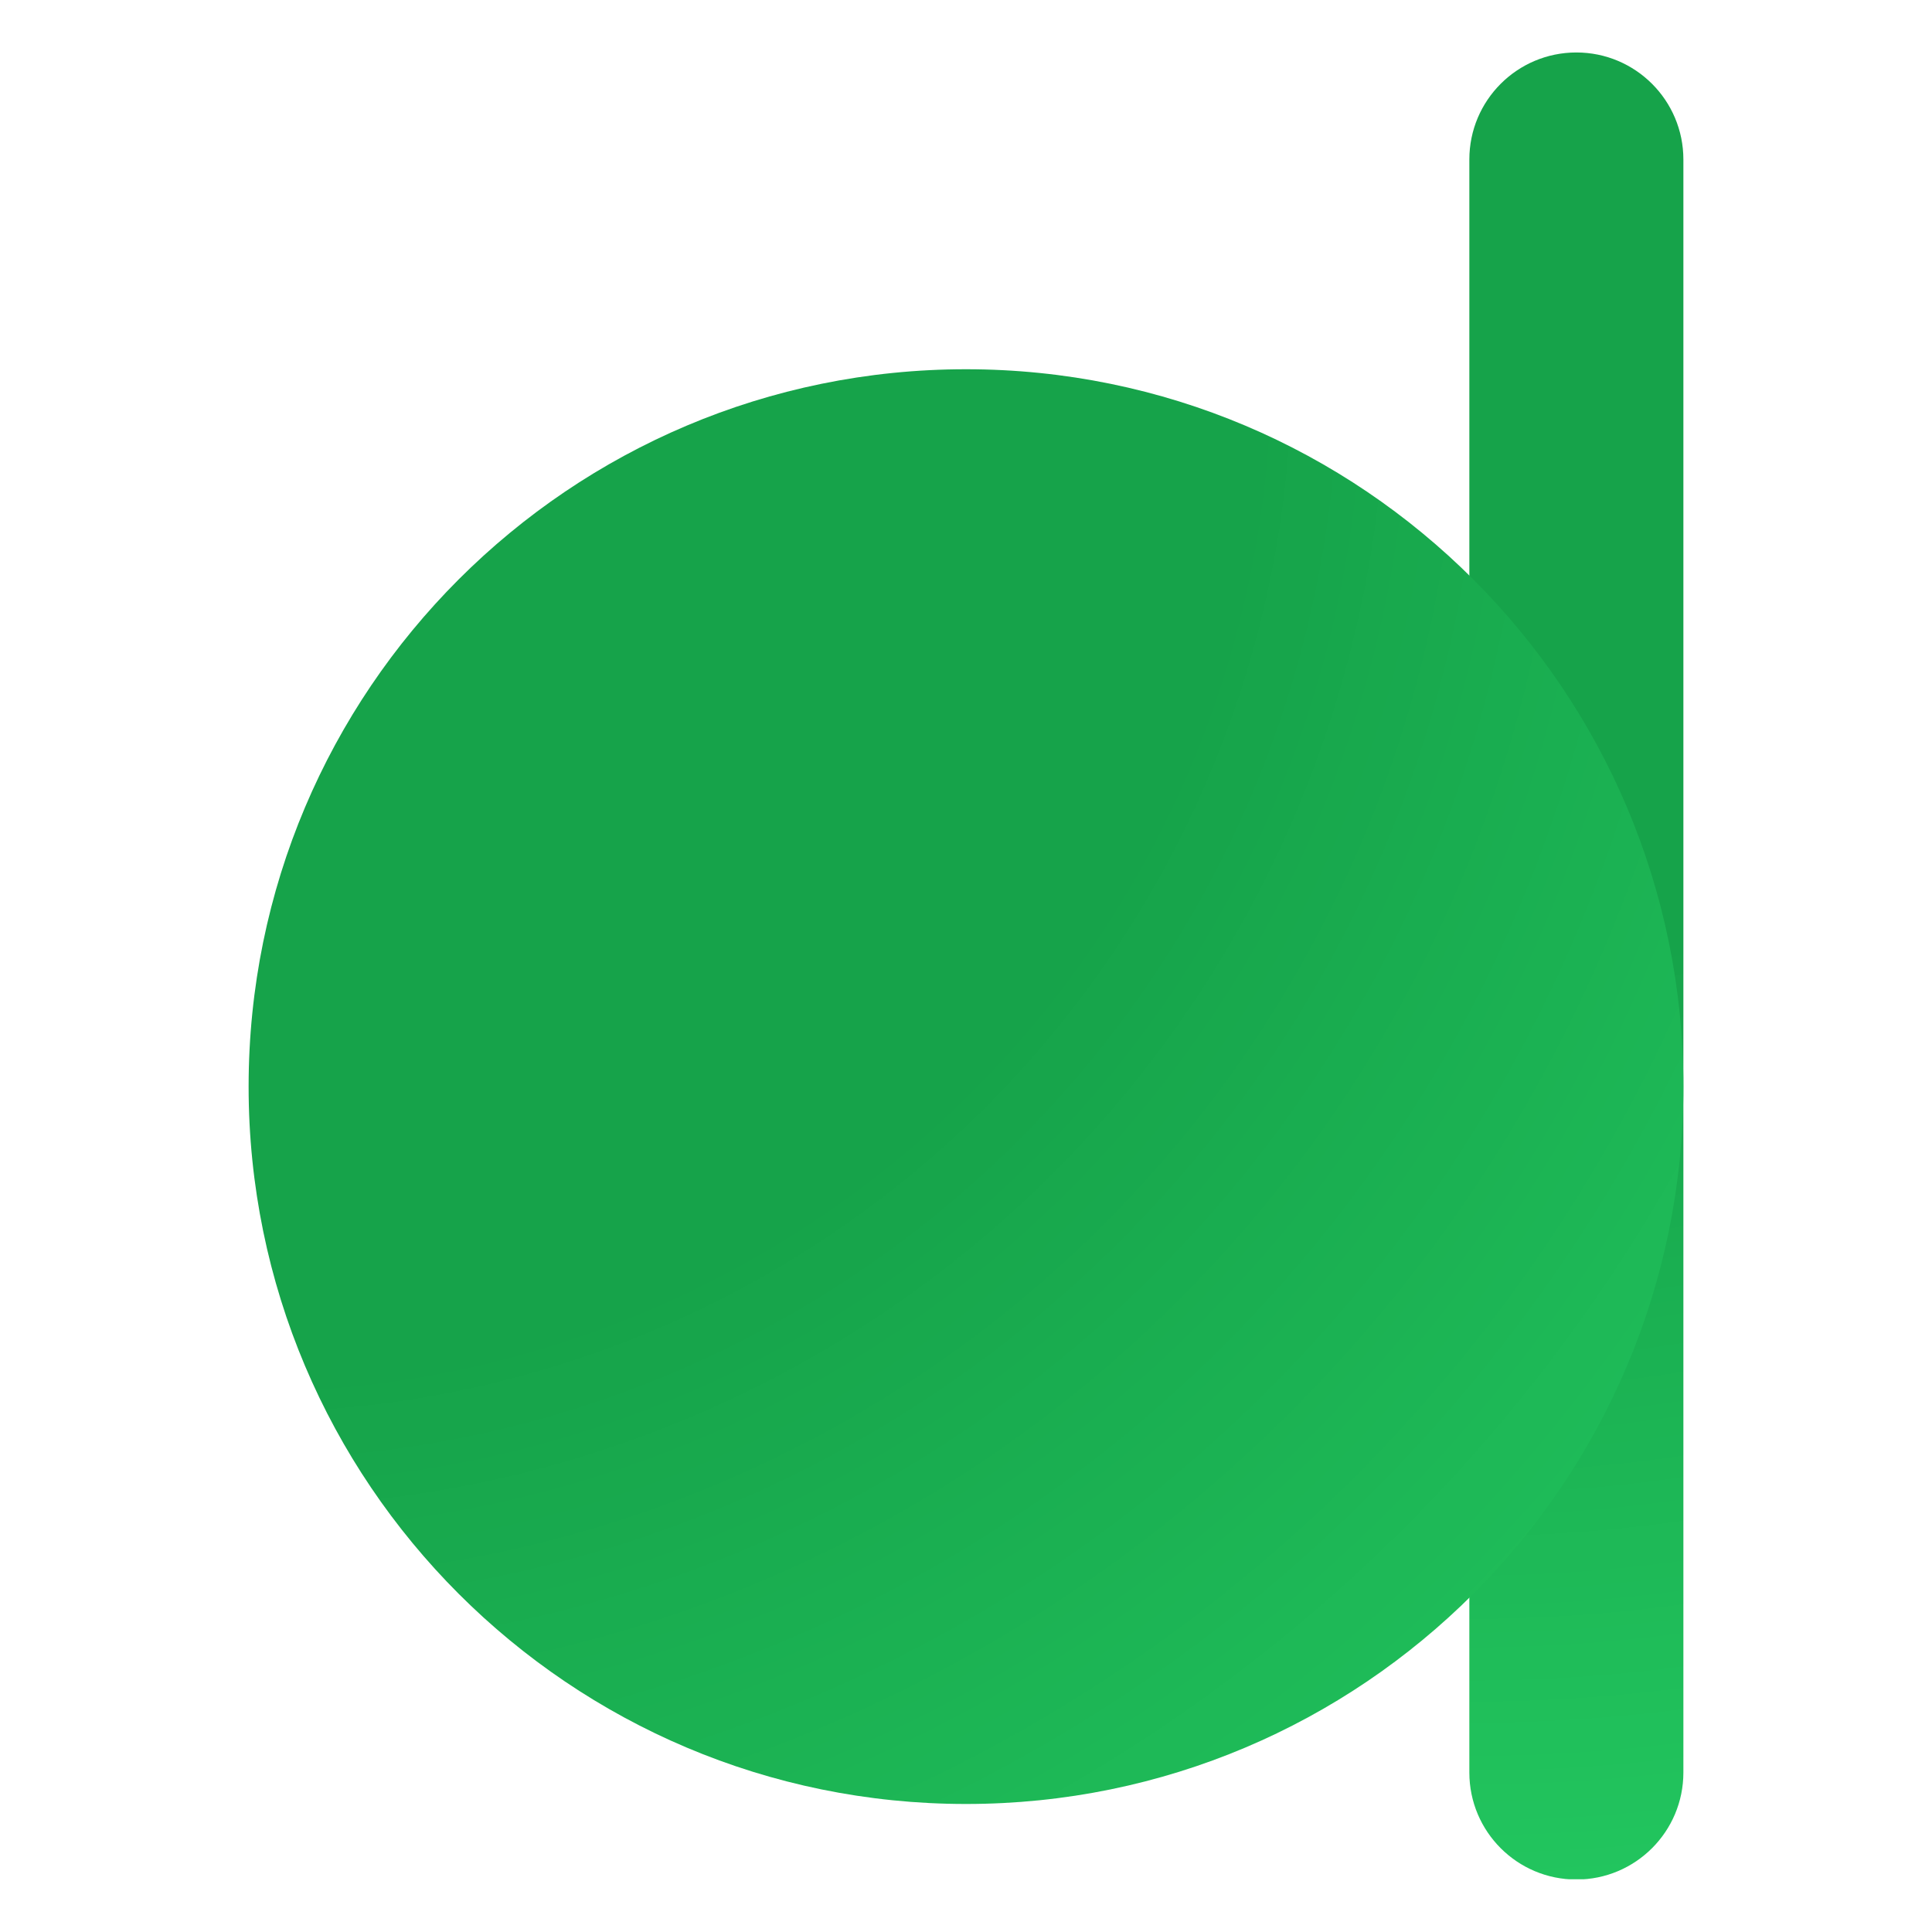
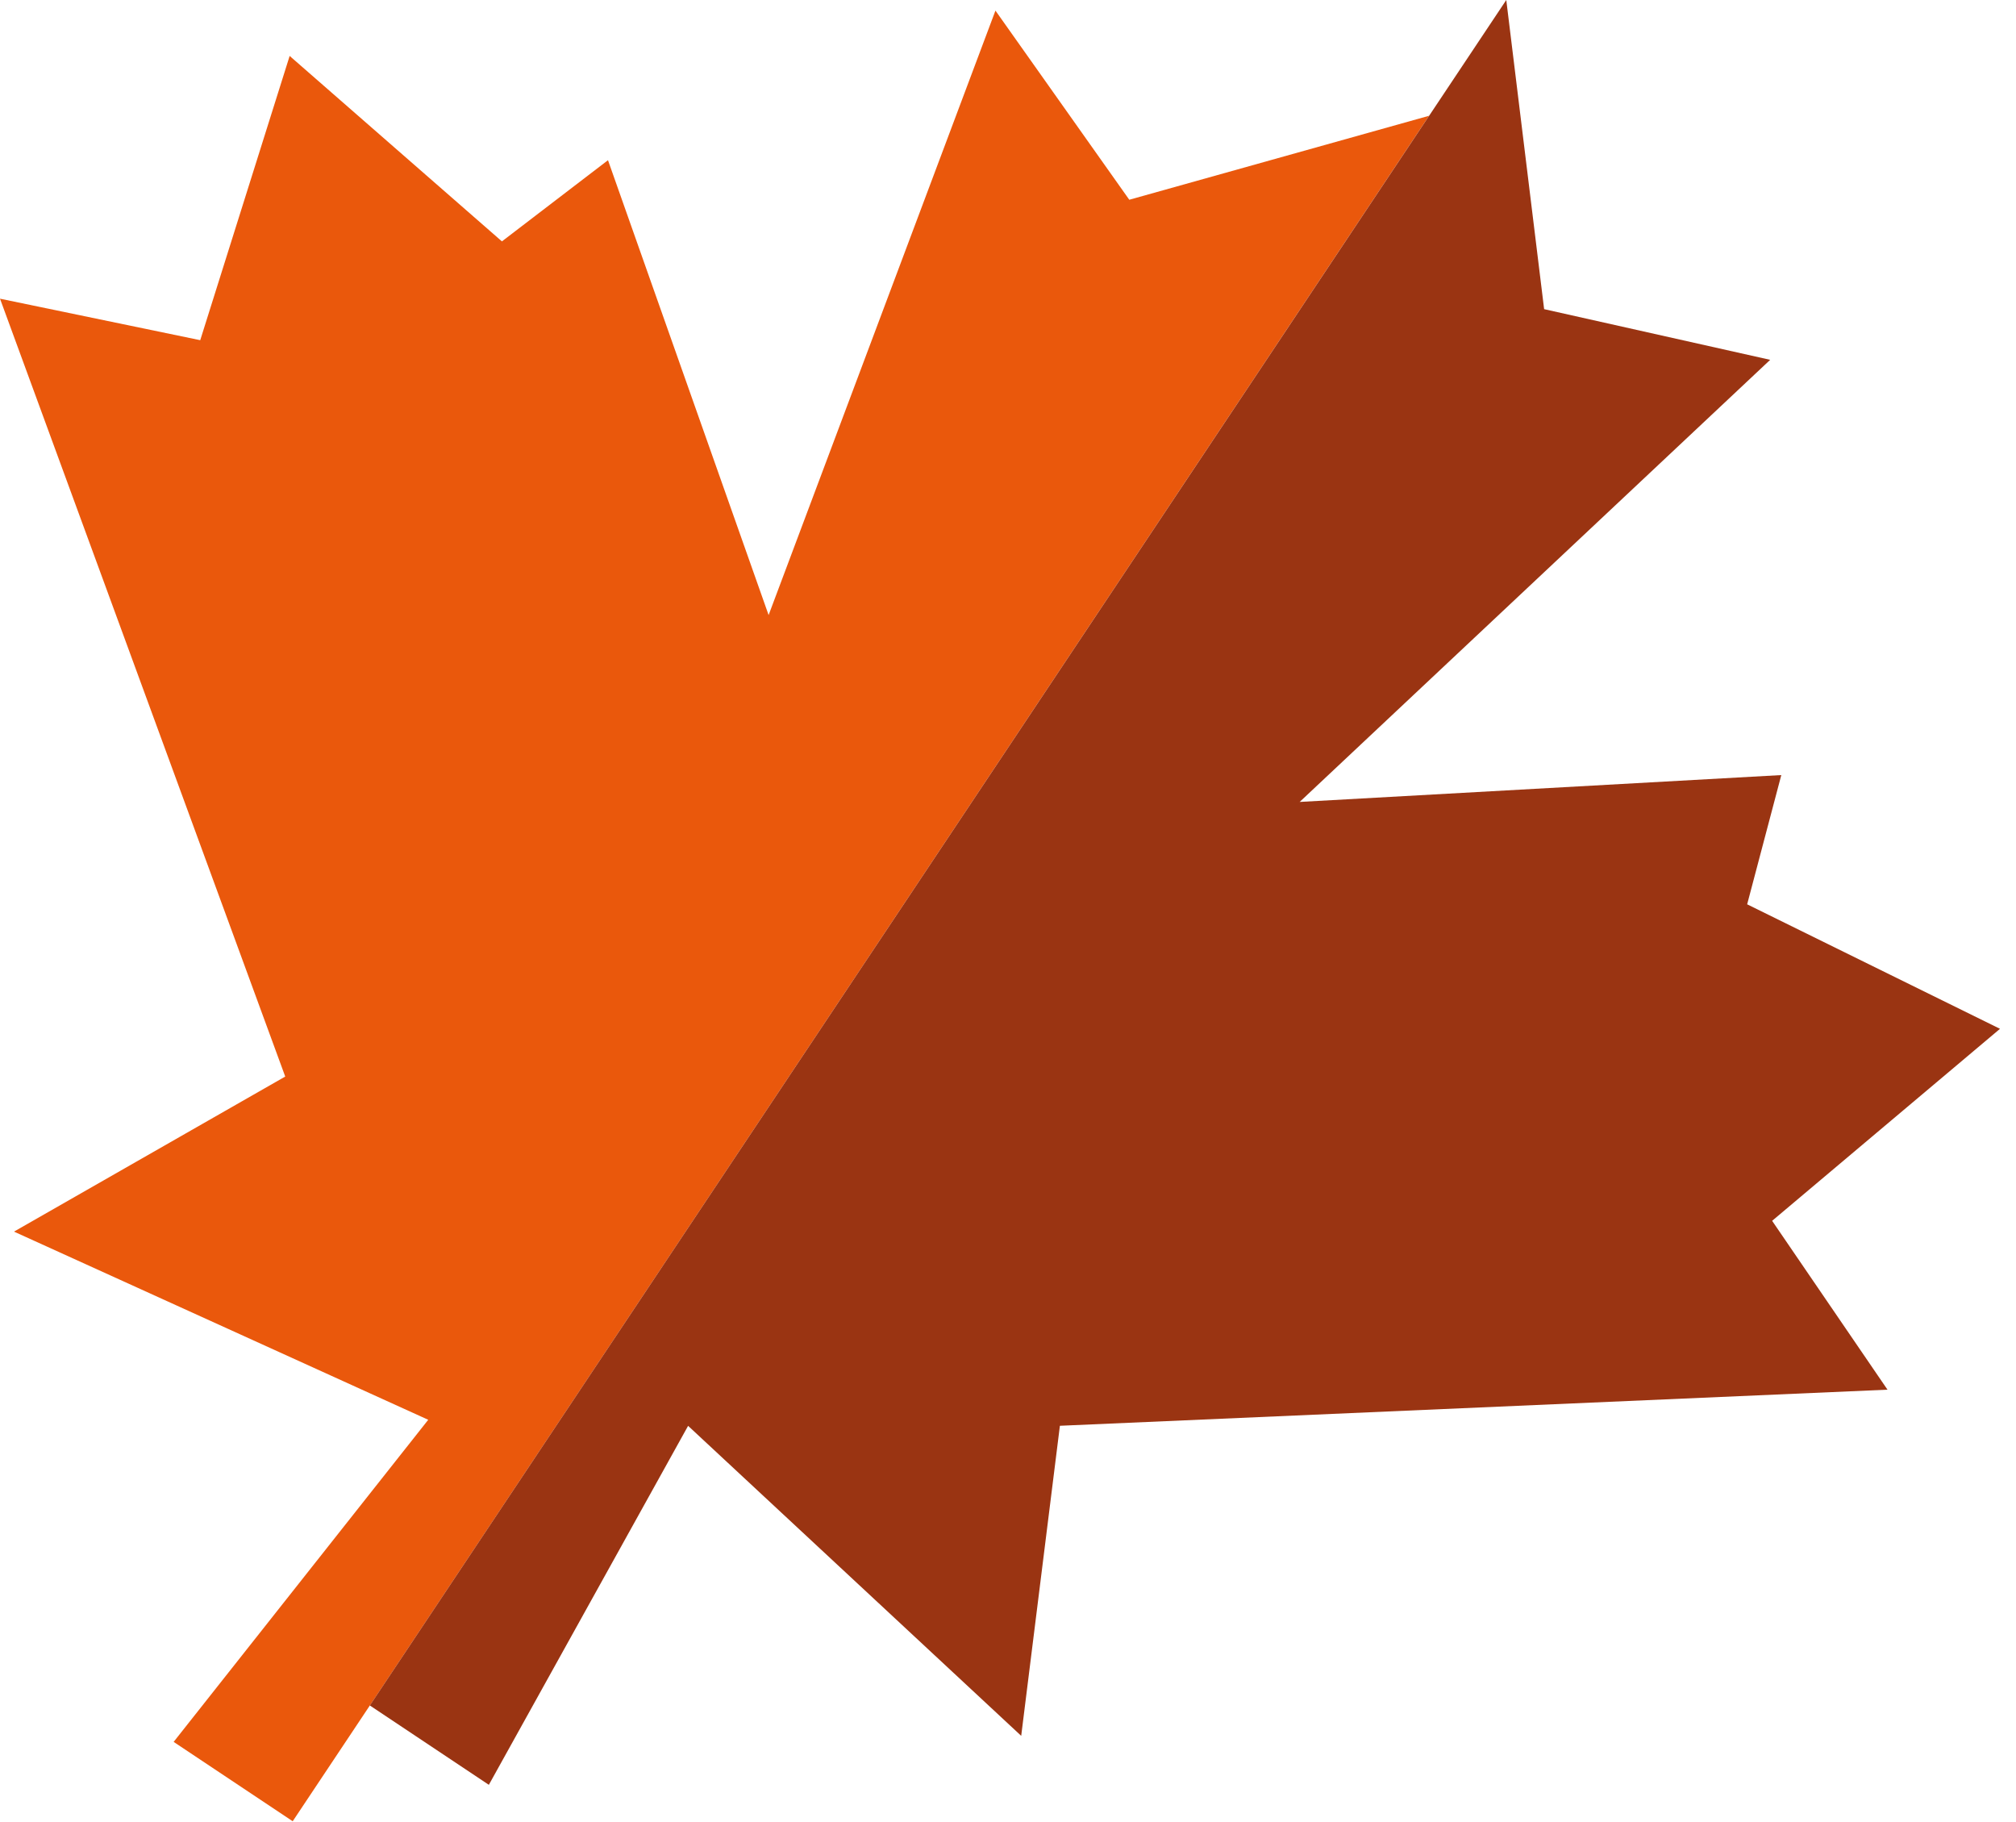
- <svg xmlns="http://www.w3.org/2000/svg" width="400" zoomAndPan="magnify" viewBox="0 0 300 300" height="400" preserveAspectRatio="xMidYMid meet" version="1.0">
-   <defs>
-     <clipPath id="5071470bcc">
-       <path d="M 228.16 8.148 L 261.395 8.148 L 261.395 291.812 L 228.16 291.812 Z M 228.16 8.148 " clip-rule="nonzero" />
-     </clipPath>
-     <clipPath id="564e5e2364">
-       <path d="M 244.777 8.148 C 253.953 8.148 261.395 15.586 261.395 24.766 L 261.395 275.234 C 261.395 284.414 253.953 291.852 244.777 291.852 C 235.598 291.852 228.16 284.414 228.16 275.234 L 228.16 24.766 C 228.16 15.586 235.598 8.148 244.777 8.148 Z M 244.777 8.148 " clip-rule="nonzero" />
-     </clipPath>
-     <radialGradient gradientTransform="matrix(1, 0, 0, 1, 228.1591, 8.14718)" gradientUnits="userSpaceOnUse" r="285.646" cx="0" id="dc4b1a1e62" cy="0" fx="0" fy="0">
-       <stop stop-opacity="1" stop-color="rgb(8.6%, 63.899%, 28.999%)" offset="0" />
-       <stop stop-opacity="1" stop-color="rgb(8.636%, 64.003%, 29.06%)" offset="0.5" />
-       <stop stop-opacity="1" stop-color="rgb(8.728%, 64.265%, 29.214%)" offset="0.508" />
-       <stop stop-opacity="1" stop-color="rgb(8.838%, 64.58%, 29.401%)" offset="0.52" />
-       <stop stop-opacity="1" stop-color="rgb(8.948%, 64.894%, 29.585%)" offset="0.531" />
-       <stop stop-opacity="1" stop-color="rgb(9.058%, 65.208%, 29.77%)" offset="0.543" />
-       <stop stop-opacity="1" stop-color="rgb(9.167%, 65.521%, 29.956%)" offset="0.555" />
-       <stop stop-opacity="1" stop-color="rgb(9.279%, 65.836%, 30.141%)" offset="0.566" />
-       <stop stop-opacity="1" stop-color="rgb(9.389%, 66.15%, 30.325%)" offset="0.578" />
-       <stop stop-opacity="1" stop-color="rgb(9.499%, 66.464%, 30.511%)" offset="0.59" />
-       <stop stop-opacity="1" stop-color="rgb(9.608%, 66.779%, 30.696%)" offset="0.602" />
-       <stop stop-opacity="1" stop-color="rgb(9.718%, 67.091%, 30.881%)" offset="0.613" />
-       <stop stop-opacity="1" stop-color="rgb(9.83%, 67.406%, 31.067%)" offset="0.625" />
-       <stop stop-opacity="1" stop-color="rgb(9.921%, 67.668%, 31.221%)" offset="0.637" />
-       <stop stop-opacity="1" stop-color="rgb(9.995%, 67.877%, 31.345%)" offset="0.645" />
-       <stop stop-opacity="1" stop-color="rgb(10.068%, 68.086%, 31.467%)" offset="0.652" />
-       <stop stop-opacity="1" stop-color="rgb(10.141%, 68.295%, 31.59%)" offset="0.66" />
-       <stop stop-opacity="1" stop-color="rgb(10.214%, 68.504%, 31.714%)" offset="0.668" />
-       <stop stop-opacity="1" stop-color="rgb(10.287%, 68.715%, 31.837%)" offset="0.676" />
-       <stop stop-opacity="1" stop-color="rgb(10.362%, 68.924%, 31.961%)" offset="0.684" />
-       <stop stop-opacity="1" stop-color="rgb(10.435%, 69.133%, 32.085%)" offset="0.691" />
-       <stop stop-opacity="1" stop-color="rgb(10.509%, 69.342%, 32.208%)" offset="0.699" />
-       <stop stop-opacity="1" stop-color="rgb(10.582%, 69.551%, 32.332%)" offset="0.707" />
-       <stop stop-opacity="1" stop-color="rgb(10.655%, 69.762%, 32.455%)" offset="0.715" />
-       <stop stop-opacity="1" stop-color="rgb(10.728%, 69.971%, 32.578%)" offset="0.723" />
-       <stop stop-opacity="1" stop-color="rgb(10.802%, 70.18%, 32.701%)" offset="0.73" />
-       <stop stop-opacity="1" stop-color="rgb(10.876%, 70.389%, 32.825%)" offset="0.738" />
-       <stop stop-opacity="1" stop-color="rgb(10.95%, 70.599%, 32.948%)" offset="0.746" />
-       <stop stop-opacity="1" stop-color="rgb(11.041%, 70.86%, 33.102%)" offset="0.754" />
-       <stop stop-opacity="1" stop-color="rgb(11.151%, 71.175%, 33.289%)" offset="0.766" />
-       <stop stop-opacity="1" stop-color="rgb(11.261%, 71.489%, 33.473%)" offset="0.777" />
-       <stop stop-opacity="1" stop-color="rgb(11.371%, 71.803%, 33.658%)" offset="0.789" />
-       <stop stop-opacity="1" stop-color="rgb(11.482%, 72.118%, 33.844%)" offset="0.801" />
-       <stop stop-opacity="1" stop-color="rgb(11.592%, 72.43%, 34.029%)" offset="0.812" />
-       <stop stop-opacity="1" stop-color="rgb(11.684%, 72.693%, 34.183%)" offset="0.824" />
-       <stop stop-opacity="1" stop-color="rgb(11.757%, 72.902%, 34.306%)" offset="0.832" />
-       <stop stop-opacity="1" stop-color="rgb(11.83%, 73.111%, 34.43%)" offset="0.84" />
-       <stop stop-opacity="1" stop-color="rgb(11.903%, 73.32%, 34.554%)" offset="0.848" />
-       <stop stop-opacity="1" stop-color="rgb(11.977%, 73.531%, 34.677%)" offset="0.855" />
-       <stop stop-opacity="1" stop-color="rgb(12.051%, 73.74%, 34.801%)" offset="0.863" />
-       <stop stop-opacity="1" stop-color="rgb(12.125%, 73.949%, 34.924%)" offset="0.871" />
-       <stop stop-opacity="1" stop-color="rgb(12.216%, 74.211%, 35.078%)" offset="0.879" />
-       <stop stop-opacity="1" stop-color="rgb(12.326%, 74.525%, 35.263%)" offset="0.891" />
-       <stop stop-opacity="1" stop-color="rgb(12.436%, 74.838%, 35.448%)" offset="0.902" />
-       <stop stop-opacity="1" stop-color="rgb(12.527%, 75.101%, 35.602%)" offset="0.914" />
-       <stop stop-opacity="1" stop-color="rgb(12.602%, 75.31%, 35.725%)" offset="0.922" />
-       <stop stop-opacity="1" stop-color="rgb(12.675%, 75.519%, 35.849%)" offset="0.93" />
-       <stop stop-opacity="1" stop-color="rgb(12.749%, 75.728%, 35.973%)" offset="0.938" />
-       <stop stop-opacity="1" stop-color="rgb(12.84%, 75.99%, 36.127%)" offset="0.945" />
-       <stop stop-opacity="1" stop-color="rgb(12.932%, 76.251%, 36.281%)" offset="0.957" />
-       <stop stop-opacity="1" stop-color="rgb(13.005%, 76.462%, 36.404%)" offset="0.965" />
-       <stop stop-opacity="1" stop-color="rgb(13.097%, 76.723%, 36.559%)" offset="0.973" />
-       <stop stop-opacity="1" stop-color="rgb(13.19%, 76.985%, 36.713%)" offset="0.984" />
-       <stop stop-opacity="1" stop-color="rgb(13.263%, 77.194%, 36.836%)" offset="0.992" />
-       <stop stop-opacity="1" stop-color="rgb(13.3%, 77.299%, 36.899%)" offset="1" />
-     </radialGradient>
-     <clipPath id="5a710a53bf">
-       <path d="M 38.605 57.336 L 261.395 57.336 L 261.395 280.121 L 38.605 280.121 Z M 38.605 57.336 " clip-rule="nonzero" />
-     </clipPath>
-     <clipPath id="669bb0011e">
-       <path d="M 150 57.336 C 88.48 57.336 38.605 107.207 38.605 168.73 C 38.605 230.25 88.48 280.121 150 280.121 C 211.52 280.121 261.395 230.25 261.395 168.73 C 261.395 107.207 211.52 57.336 150 57.336 Z M 150 57.336 " clip-rule="nonzero" />
-     </clipPath>
-     <radialGradient gradientTransform="matrix(1, 0, 0, 1, 38.60602, 57.33482)" gradientUnits="userSpaceOnUse" r="315.07" cx="0" id="c1d86ae8fb" cy="0" fx="0" fy="0">
-       <stop stop-opacity="1" stop-color="rgb(8.6%, 63.899%, 28.999%)" offset="0" />
-       <stop stop-opacity="1" stop-color="rgb(8.636%, 64.003%, 29.06%)" offset="0.5" />
-       <stop stop-opacity="1" stop-color="rgb(8.728%, 64.265%, 29.214%)" offset="0.508" />
-       <stop stop-opacity="1" stop-color="rgb(8.838%, 64.58%, 29.401%)" offset="0.52" />
-       <stop stop-opacity="1" stop-color="rgb(8.948%, 64.894%, 29.585%)" offset="0.531" />
-       <stop stop-opacity="1" stop-color="rgb(9.058%, 65.208%, 29.77%)" offset="0.543" />
-       <stop stop-opacity="1" stop-color="rgb(9.167%, 65.521%, 29.956%)" offset="0.555" />
-       <stop stop-opacity="1" stop-color="rgb(9.279%, 65.836%, 30.141%)" offset="0.566" />
-       <stop stop-opacity="1" stop-color="rgb(9.389%, 66.15%, 30.325%)" offset="0.578" />
-       <stop stop-opacity="1" stop-color="rgb(9.499%, 66.464%, 30.511%)" offset="0.59" />
-       <stop stop-opacity="1" stop-color="rgb(9.608%, 66.779%, 30.696%)" offset="0.602" />
-       <stop stop-opacity="1" stop-color="rgb(9.718%, 67.091%, 30.881%)" offset="0.613" />
-       <stop stop-opacity="1" stop-color="rgb(9.83%, 67.406%, 31.067%)" offset="0.625" />
-       <stop stop-opacity="1" stop-color="rgb(9.921%, 67.668%, 31.221%)" offset="0.637" />
-       <stop stop-opacity="1" stop-color="rgb(9.995%, 67.877%, 31.345%)" offset="0.645" />
-       <stop stop-opacity="1" stop-color="rgb(10.068%, 68.086%, 31.467%)" offset="0.652" />
-       <stop stop-opacity="1" stop-color="rgb(10.141%, 68.295%, 31.59%)" offset="0.66" />
-       <stop stop-opacity="1" stop-color="rgb(10.214%, 68.504%, 31.714%)" offset="0.668" />
-       <stop stop-opacity="1" stop-color="rgb(10.287%, 68.715%, 31.837%)" offset="0.676" />
-       <stop stop-opacity="1" stop-color="rgb(10.362%, 68.924%, 31.961%)" offset="0.684" />
-       <stop stop-opacity="1" stop-color="rgb(10.435%, 69.133%, 32.085%)" offset="0.691" />
-       <stop stop-opacity="1" stop-color="rgb(10.509%, 69.342%, 32.208%)" offset="0.699" />
-       <stop stop-opacity="1" stop-color="rgb(10.582%, 69.551%, 32.332%)" offset="0.707" />
-       <stop stop-opacity="1" stop-color="rgb(10.655%, 69.762%, 32.455%)" offset="0.715" />
-       <stop stop-opacity="1" stop-color="rgb(10.728%, 69.971%, 32.578%)" offset="0.723" />
-       <stop stop-opacity="1" stop-color="rgb(10.802%, 70.18%, 32.701%)" offset="0.73" />
-       <stop stop-opacity="1" stop-color="rgb(10.876%, 70.389%, 32.825%)" offset="0.738" />
-       <stop stop-opacity="1" stop-color="rgb(10.95%, 70.599%, 32.948%)" offset="0.746" />
-       <stop stop-opacity="1" stop-color="rgb(11.041%, 70.86%, 33.102%)" offset="0.754" />
-       <stop stop-opacity="1" stop-color="rgb(11.151%, 71.175%, 33.289%)" offset="0.766" />
-       <stop stop-opacity="1" stop-color="rgb(11.261%, 71.489%, 33.473%)" offset="0.777" />
-       <stop stop-opacity="1" stop-color="rgb(11.371%, 71.803%, 33.658%)" offset="0.789" />
-       <stop stop-opacity="1" stop-color="rgb(11.482%, 72.118%, 33.844%)" offset="0.801" />
-       <stop stop-opacity="1" stop-color="rgb(11.592%, 72.43%, 34.029%)" offset="0.812" />
-       <stop stop-opacity="1" stop-color="rgb(11.684%, 72.693%, 34.183%)" offset="0.824" />
-       <stop stop-opacity="1" stop-color="rgb(11.757%, 72.902%, 34.306%)" offset="0.832" />
-       <stop stop-opacity="1" stop-color="rgb(11.83%, 73.111%, 34.43%)" offset="0.84" />
-       <stop stop-opacity="1" stop-color="rgb(11.903%, 73.32%, 34.554%)" offset="0.848" />
-       <stop stop-opacity="1" stop-color="rgb(11.977%, 73.531%, 34.677%)" offset="0.855" />
-       <stop stop-opacity="1" stop-color="rgb(12.051%, 73.74%, 34.801%)" offset="0.863" />
-       <stop stop-opacity="1" stop-color="rgb(12.125%, 73.949%, 34.924%)" offset="0.871" />
-       <stop stop-opacity="1" stop-color="rgb(12.216%, 74.211%, 35.078%)" offset="0.879" />
-       <stop stop-opacity="1" stop-color="rgb(12.326%, 74.525%, 35.263%)" offset="0.891" />
-       <stop stop-opacity="1" stop-color="rgb(12.436%, 74.838%, 35.448%)" offset="0.902" />
-       <stop stop-opacity="1" stop-color="rgb(12.527%, 75.101%, 35.602%)" offset="0.914" />
-       <stop stop-opacity="1" stop-color="rgb(12.602%, 75.31%, 35.725%)" offset="0.922" />
-       <stop stop-opacity="1" stop-color="rgb(12.675%, 75.519%, 35.849%)" offset="0.93" />
-       <stop stop-opacity="1" stop-color="rgb(12.749%, 75.728%, 35.973%)" offset="0.938" />
-       <stop stop-opacity="1" stop-color="rgb(12.84%, 75.99%, 36.127%)" offset="0.945" />
-       <stop stop-opacity="1" stop-color="rgb(12.932%, 76.251%, 36.281%)" offset="0.957" />
-       <stop stop-opacity="1" stop-color="rgb(13.005%, 76.462%, 36.404%)" offset="0.965" />
-       <stop stop-opacity="1" stop-color="rgb(13.097%, 76.723%, 36.559%)" offset="0.973" />
-       <stop stop-opacity="1" stop-color="rgb(13.19%, 76.985%, 36.713%)" offset="0.984" />
-       <stop stop-opacity="1" stop-color="rgb(13.263%, 77.194%, 36.836%)" offset="0.992" />
-       <stop stop-opacity="1" stop-color="rgb(13.3%, 77.299%, 36.899%)" offset="1" />
-     </radialGradient>
-   </defs>
-   <g clip-path="url(#5071470bcc)">
-     <g clip-path="url(#564e5e2364)">
-       <path fill="url(#dc4b1a1e62)" d="M 228.16 8.148 L 228.16 291.812 L 261.395 291.812 L 261.395 8.148 Z M 228.16 8.148 " fill-rule="nonzero" />
-     </g>
-   </g>
-   <g clip-path="url(#5a710a53bf)">
-     <g clip-path="url(#669bb0011e)">
-       <path fill="url(#c1d86ae8fb)" d="M 38.605 57.336 L 38.605 280.121 L 261.395 280.121 L 261.395 57.336 Z M 38.605 57.336 " fill-rule="nonzero" />
-     </g>
-   </g>
+ <svg xmlns="http://www.w3.org/2000/svg" width="31" height="28" viewBox="0 0 31 28" fill="none">
+   <path d="M6.585 21.828L2.67 26.78L4.501 28L21.975 1.78L17.365 3.071L15.307 0.163L11.819 9.456L9.349 2.463L7.718 3.711L4.454 0.86L3.079 5.23L0 4.592L4.386 16.551L0.215 18.935L6.585 21.828Z" fill="#EA580C" />
+   <path d="M10.581 21.921L7.517 27.44L5.687 26.22L23.162 0L23.744 4.753L27.22 5.532L19.985 12.329L27.391 11.916L26.866 13.903L30.754 15.817L27.25 18.769L29.024 21.365L16.298 21.92L15.703 26.687L10.581 21.921Z" fill="#9A3412" />
</svg>
